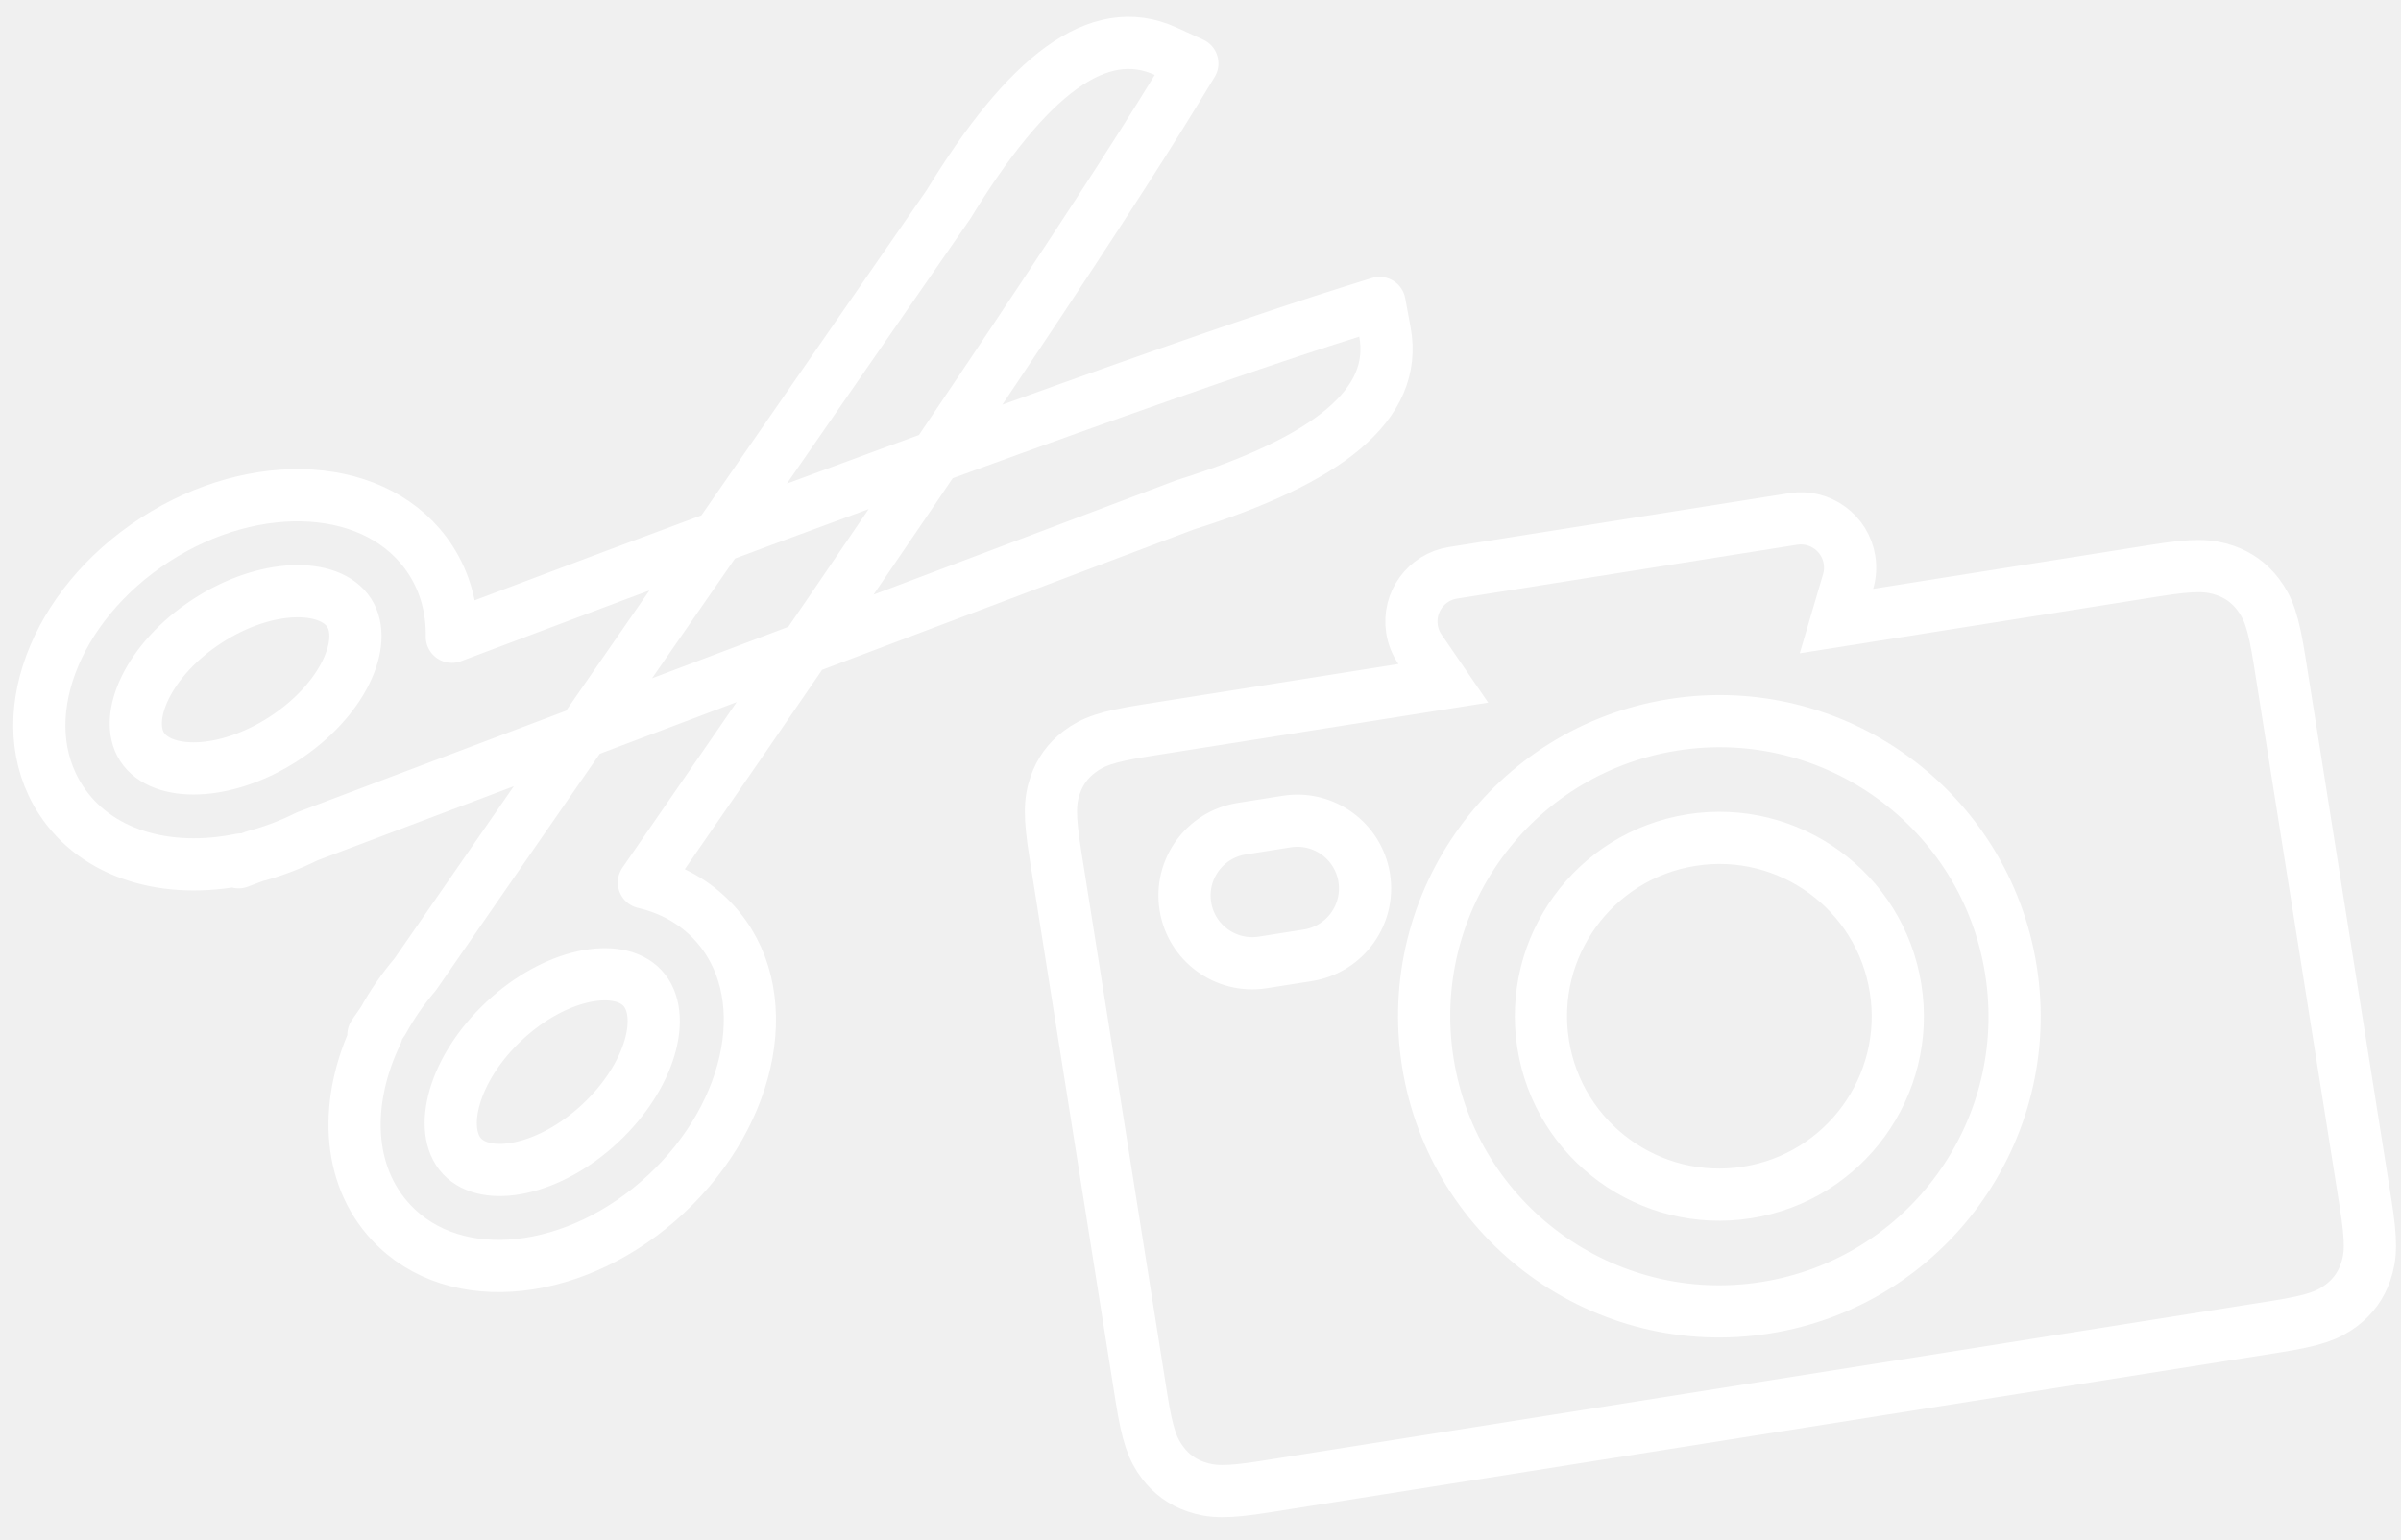
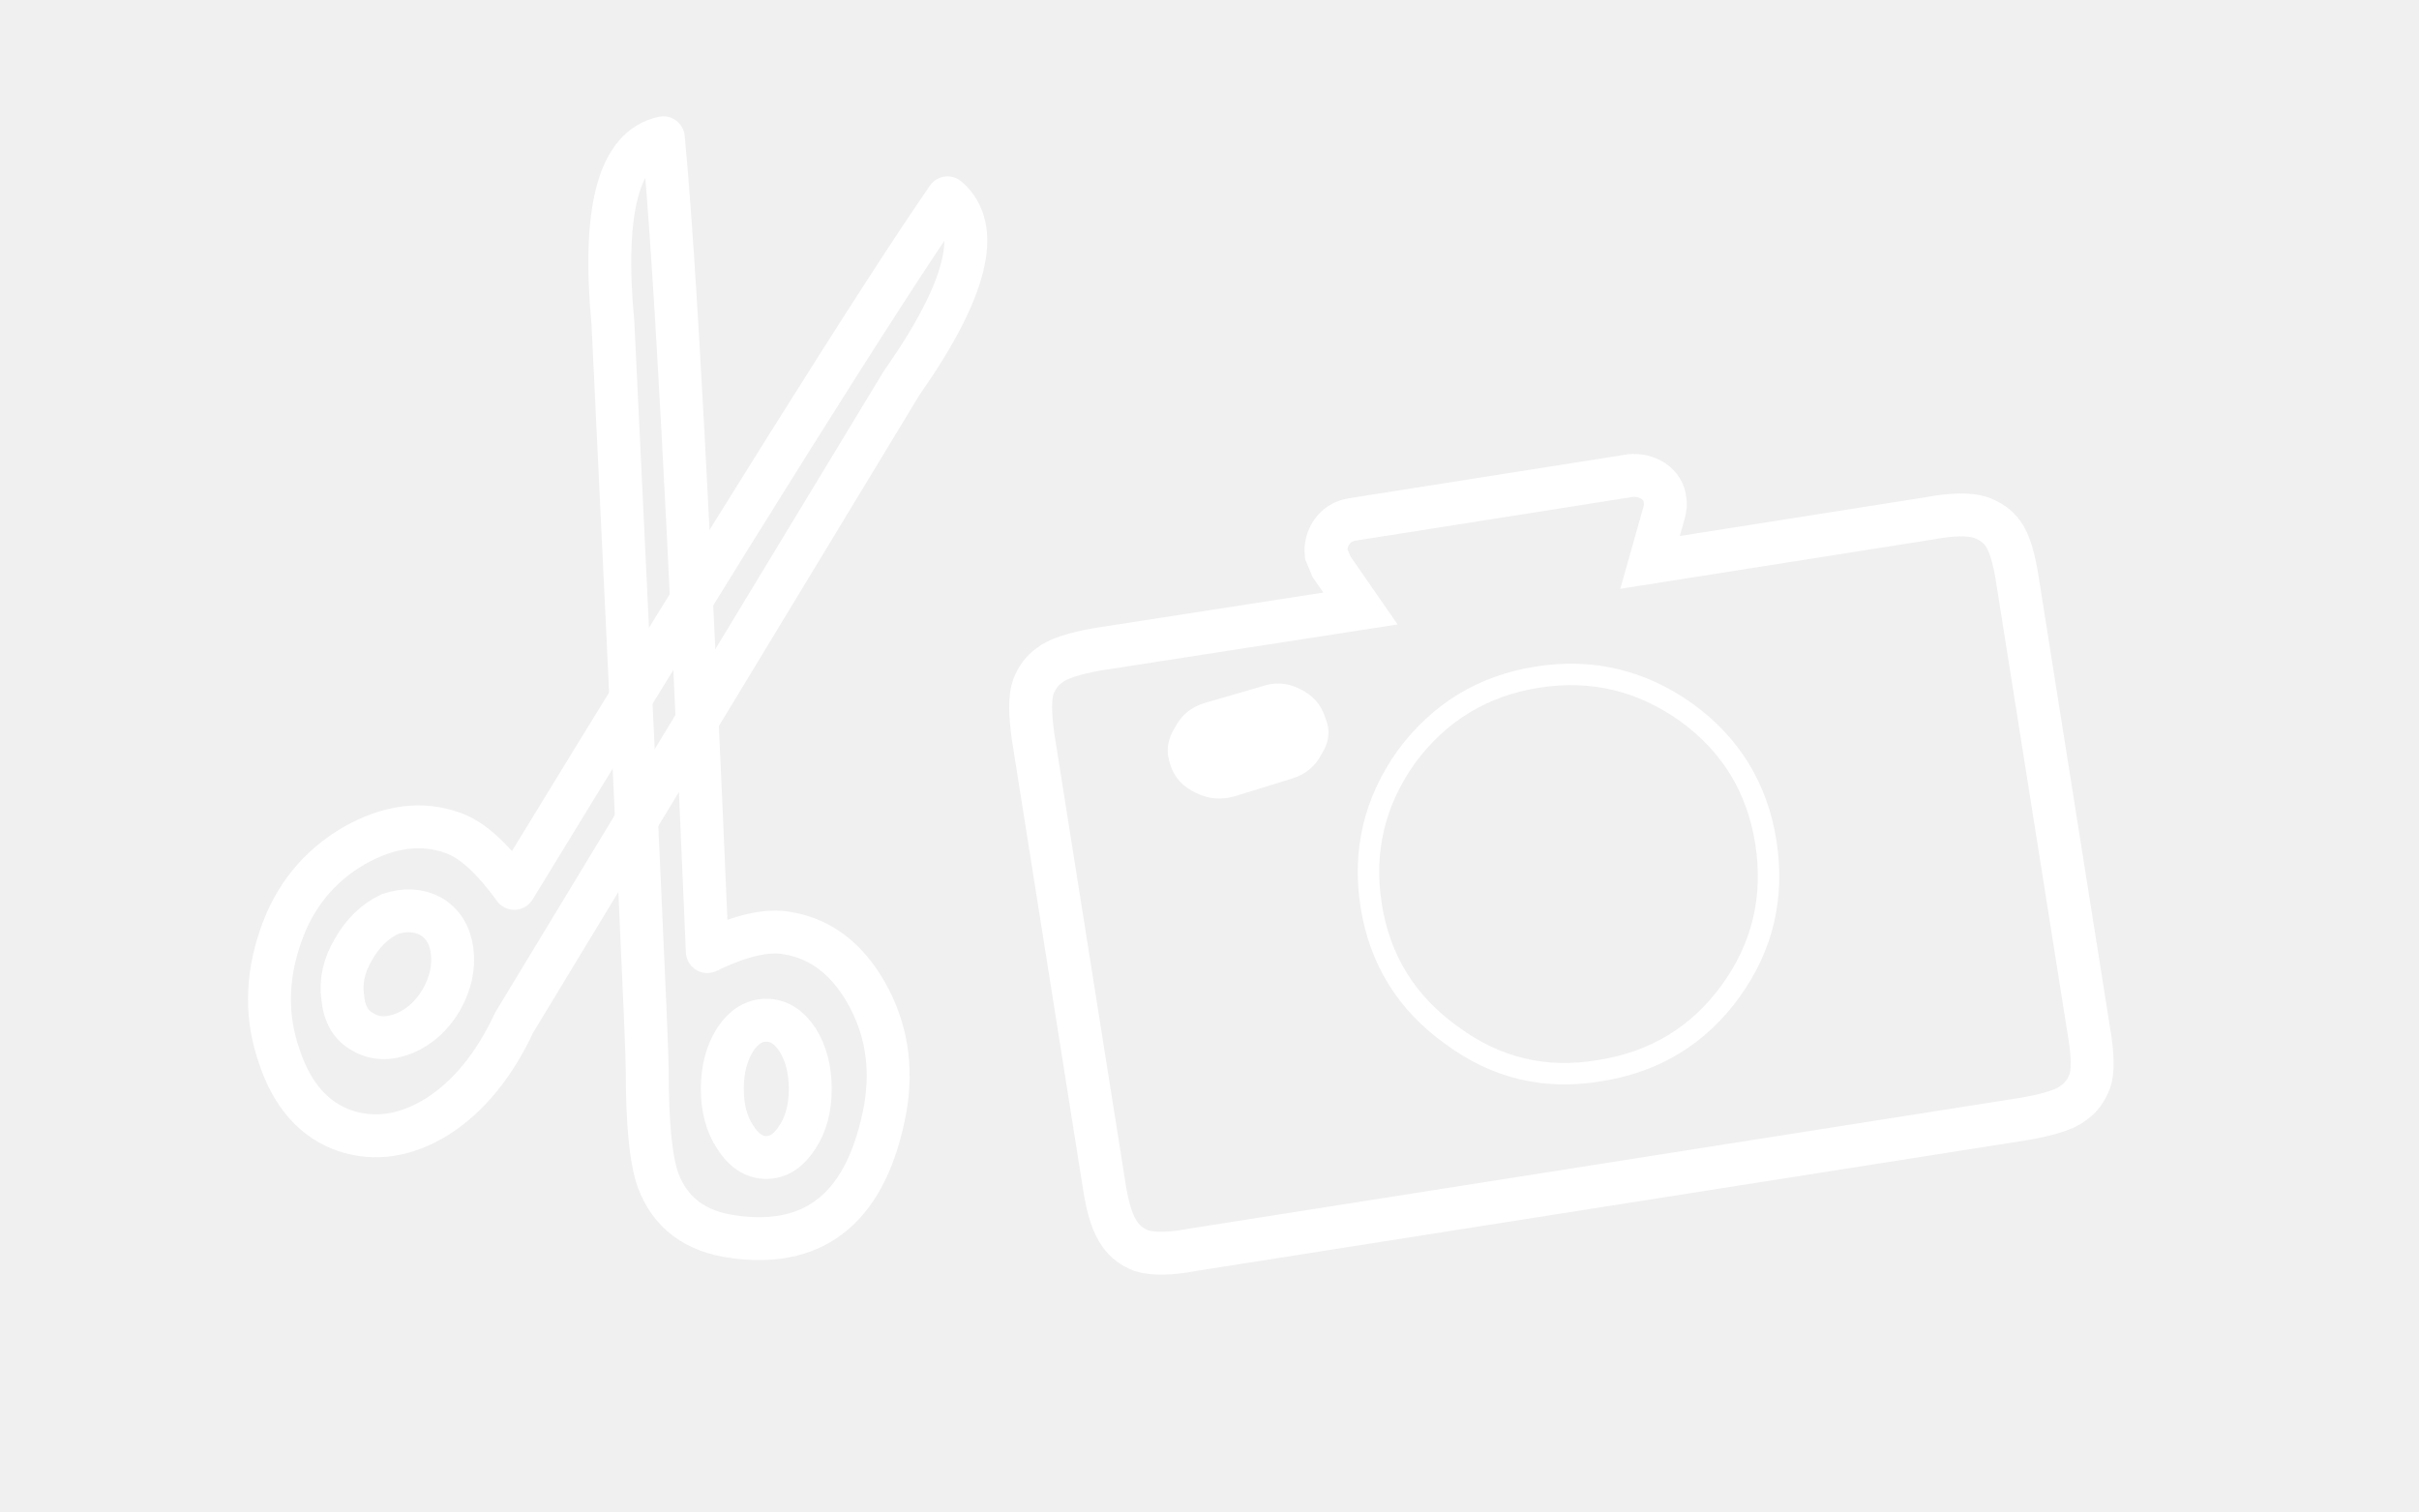
- <svg xmlns="http://www.w3.org/2000/svg" width="92px" height="59px" viewBox="0 0 92 59" version="1.1">
-   <defs />
-   <g id="interfaz-2.1" stroke="none" stroke-width="1" fill="none" fill-rule="evenodd">
-     <g id="Desktop-HD-home" transform="translate(-571, -603)" stroke="#FFFFFF" stroke-width="2">
-       <g id="modulo2-boton-copy-2" transform="translate(549, 555)">
-         <g id="icono2" transform="translate(21, 43)">
-           <g id="tijeras" transform="translate(29.63703, 27.91353) rotate(52) translate(-29.63703, -27.91353) translate(14.13703, 2.413534)" stroke-linecap="round" stroke-linejoin="round">
-             <path d="M19.908,46.966 L19.877,47.103 L19.683,46.479 C19.406,45.835 19.188,45.142 19.039,44.414 L18.767,43.541 L8.364,10.146 C6.331,4.733 6.338,1.284 8.856,-0.026 L9.857,-0.547 L10.254,0.509 C12.376,6.154 16.176,17.759 21.659,35.342 C22.486,34.674 23.448,34.263 24.487,34.172 C28.086,33.857 31.19,37.437 31.592,42.027 C31.993,46.617 29.558,50.682 25.959,50.997 C23.454,51.216 21.189,49.548 19.908,46.966 Z M25.635,47.293 C27,47.174 28.136,45.018 27.903,42.35 C27.669,39.682 26.176,37.756 24.811,37.876 C23.446,37.995 22.31,40.151 22.544,42.819 C22.777,45.487 24.27,47.413 25.635,47.293 Z M12.324,44.414 C12.176,45.142 11.958,45.835 11.681,46.479 L11.487,47.103 L11.456,46.966 C10.175,49.548 7.91,51.216 5.404,50.997 C1.805,50.682 -0.629,46.617 -0.228,42.027 C0.174,37.437 3.277,33.857 6.877,34.172 C7.916,34.263 8.878,34.674 9.705,35.342 C15.188,17.759 18.987,6.154 21.11,0.509 L21.507,-0.547 L22.508,-0.026 C25.026,1.284 25.032,4.733 23.018,10.092 L12.324,44.414 Z M5.729,47.293 C7.093,47.413 8.587,45.487 8.82,42.819 C9.053,40.151 7.917,37.995 6.552,37.876 C5.188,37.756 3.694,39.682 3.461,42.35 C3.227,45.018 4.364,47.174 5.729,47.293 Z" id="Combined-Shape" />
+ <svg xmlns="http://www.w3.org/2000/svg" xmlns:xlink="http://www.w3.org/1999/xlink" id="icono2" image-rendering="auto" baseProfile="basic" version="1.1" x="0px" y="0px" width="128" height="80">
+   <defs>
+     <g id="m" overflow="visible">
+       <g transform="matrix(1.555 0 0 1.707 0 0)">
+         <path id="Layer3_0_1_STROKES" stroke="#FFF" stroke-width="1" stroke-linejoin="miter" stroke-linecap="round" stroke-miterlimit="3" fill="none" d="M0 0L32.65 0 32.65 35.85 0 35.85Q9.1 16.9 0 0Z" />
+       </g>
+     </g>
+   </defs>
+   <g id="Scene-1" overflow="visible">
+     <g id="icono2.svgd70" transform="matrix(1.135 0 0 1.135 14.5 7.35)">
+       <g id="T2" transform="translate(-.2 2.7)">
+         <animateTransform attributeName="transform" additive="replace" type="translate" repeatCount="indefinite" dur="2.917s" keyTimes="0;.129;.129;.143;.143;.157;.157;.171;.171;.186;.186;.2;.2;.214;.214;.229;.229;.243;.243;.257;.257;.271;.271;.286;.286;.3;.3;.314;.314;.329;.329;.343;.343;.843;.843;.857;.857;.871;.871;.886;.886;.9;.9;.914;.914;.928;.928;.943;.943;.957;.957;.971;.971;.986;.986;1" values="18.15,26.65;18.15,26.65;18.247,26.735;18.247,26.735;18.255,26.769;18.255,26.769;18.168,26.692;18.168,26.692;18.199,26.705;18.199,26.705;18.207,26.799;18.207,26.799;18.282,26.808;18.282,26.808;18.26,26.864;18.26,26.864;18.263,26.769;18.263,26.769;18.26,26.814;18.26,26.814;18.233,26.805;18.233,26.805;18.163,26.893;18.163,26.893;18.186,26.837;18.186,26.837;18.257,26.802;18.257,26.802;18.235,26.822;18.235,26.822;18.131,26.704;18.131,26.704;18.15,26.65;18.15,26.65;18.247,26.735;18.247,26.735;18.255,26.769;18.255,26.769;18.168,26.692;18.168,26.692;18.199,26.705;18.199,26.705;18.207,26.799;18.207,26.799;18.282,26.808;18.282,26.808;18.26,26.864;18.26,26.864;18.263,26.769;18.263,26.769;18.26,26.814;18.26,26.814;18.233,26.805;18.233,26.805;18.163,26.893;18.163,26.893" calcMode="discrete" />
+         <animateTransform attributeName="transform" additive="sum" type="rotate" repeatCount="indefinite" dur="2.917s" keyTimes="0;.129;.129;.143;.143;.157;.157;.171;.171;.186;.186;.2;.2;.214;.214;.229;.229;.243;.243;.257;.257;.271;.271;.286;.286;.3;.3;.314;.314;.329;.329;.343;.343;.843;.843;.857;.857;.871;.871;.886;.886;.9;.9;.914;.914;.928;.928;.943;.943;.957;.957;.971;.971;.986;.986;1" values="0,0,0;0,0,0;4.212,0,0;4.212,0,0;-.255,0,0;-.255,0,0;-4.752,0,0;-4.752,0,0;-9.244,0,0;-9.244,0,0;-6.269,0,0;-6.269,0,0;-3.285,0,0;-3.285,0,0;-.302,0,0;-.302,0,0;2.471,0,0;2.471,0,0;-.302,0,0;-.302,0,0;-3.287,0,0;-3.287,0,0;-6.272,0,0;-6.272,0,0;-9.269,0,0;-9.269,0,0;-6.803,0,0;-6.803,0,0;-4.535,0,0;-4.535,0,0;-2.267,0,0;-2.267,0,0;0,0,0;0,0,0;4.212,0,0;4.212,0,0;-.255,0,0;-.255,0,0;-4.752,0,0;-4.752,0,0;-9.244,0,0;-9.244,0,0;-6.269,0,0;-6.269,0,0;-3.285,0,0;-3.285,0,0;-.302,0,0;-.302,0,0;2.471,0,0;2.471,0,0;-.302,0,0;-.302,0,0;-3.287,0,0;-3.287,0,0;-6.272,0,0;-6.272,0,0" calcMode="discrete" />
+         <animateTransform attributeName="transform" additive="sum" type="scale" repeatCount="indefinite" dur="2.917s" keyTimes="0;.157;.157;.2;.2;.271;.271;.329;.329;.871;.871;.914;.914;.986;.986;1" values="1,1;1,1;1,.999;1,.999;1,1;1,1;1,.999;1,.999;1,1;1,1;1,.999;1,.999;1,1;1,1;1,.999;1,.999" calcMode="discrete" />
+         <animateTransform attributeName="transform" additive="sum" type="translate" repeatCount="indefinite" dur="2.917s" keyTimes="0;.129;.129;.143;.143;.157;.157;.171;.171;.186;.186;.2;.2;.214;.214;.229;.229;.243;.243;.271;.271;.286;.286;.3;.3;.314;.314;.329;.329;.343;.343;.843;.843;.857;.857;.871;.871;.886;.886;.9;.9;.914;.914;.928;.928;.943;.943;.957;.957;.986;.986;1" values="-18.35,-23.95;-18.35,-23.95;-18.4,-24.1;-18.4,-24.1;-18.35,-24.15;-18.35,-24.15;-18.25,-24.05;-18.25,-24.05;-18.3,-24.05;-18.3,-24.05;-18.25,-24.15;-18.25,-24.15;-18.35,-24.1;-18.35,-24.1;-18.35,-24.15;-18.35,-24.15;-18.45,-24.1;-18.45,-24.1;-18.4,-24.1;-18.4,-24.1;-18.3,-24.2;-18.3,-24.2;-18.25,-24.15;-18.25,-24.15;-18.35,-24.2;-18.35,-24.2;-18.3,-24.2;-18.3,-24.2;-18.3,-24.15;-18.3,-24.15;-18.35,-23.95;-18.35,-23.95;-18.4,-24.1;-18.4,-24.1;-18.35,-24.15;-18.35,-24.15;-18.25,-24.05;-18.25,-24.05;-18.3,-24.05;-18.3,-24.05;-18.25,-24.15;-18.25,-24.15;-18.35,-24.1;-18.35,-24.1;-18.35,-24.15;-18.35,-24.15;-18.45,-24.1;-18.45,-24.1;-18.4,-24.1;-18.4,-24.1;-18.3,-24.2;-18.3,-24.2" calcMode="discrete" />
+         <path id="Layer8_0_1_STROKES" stroke="#FFF" stroke-width="2" stroke-linejoin="round" stroke-linecap="round" fill="none" d="M11.4 38.5Q10 41.5 7.8 42.9 5.6 44.25 3.5 43.55 1.35 42.8 .45 40.1 -.5 37.4 .5 34.5 1.45 31.7 3.95 30.25 6.35 28.9 8.5 29.65 9.85 30.1 11.4 32.25 26.9 6.85 31.6 .05 34.05 2.15 29.45 8.7L11.4 38.5Z" />
+         <path id="Layer8_0_2_STROKES" stroke="#FFF" stroke-width="2" stroke-linejoin="miter" stroke-linecap="butt" stroke-miterlimit="4" fill="none" d="M8 37.45Q7.35 38.55 6.3 39 5.2 39.45 4.35 38.95 3.5 38.5 3.4 37.3 3.25 36.2 3.9 35.1 4.55 33.95 5.6 33.45 6.65 33.1 7.5 33.55 8.35 34.05 8.5 35.15 8.65 36.3 8 37.45Z" />
+       </g>
+       <g id="T1" transform="translate(15.65 0)">
+         <animateTransform attributeName="transform" additive="replace" type="translate" repeatCount="indefinite" dur="2.917s" keyTimes="0;.129;.129;.143;.143;.157;.157;.171;.171;.186;.186;.2;.2;.214;.214;.229;.229;.243;.243;.257;.257;.271;.271;.286;.286;.3;.3;.314;.314;.329;.329;.343;.343;.843;.843;.857;.857;.871;.871;.886;.886;.9;.9;.914;.914;.928;.928;.943;.943;.957;.957;.971;.971;.986;.986;1" values="18.15,26.65;18.15,26.65;18.132,26.653;18.132,26.653;18.23,26.379;18.23,26.379;18.269,26.158;18.269,26.158;18.259,25.87;18.259,25.87;18.228,26.074;18.228,26.074;18.214,26.291;18.214,26.291;18.209,26.5;18.209,26.5;18.15,26.65;18.15,26.65;18.16,26.495;18.16,26.495;18.214,26.286;18.214,26.286;18.268,26.123;18.268,26.123;18.259,25.87;18.259,25.87;18.228,26.074;18.228,26.074;18.214,26.291;18.214,26.291;18.209,26.5;18.209,26.5;18.15,26.65;18.15,26.65;18.132,26.653;18.132,26.653;18.23,26.379;18.23,26.379;18.269,26.158;18.269,26.158;18.259,25.87;18.259,25.87;18.228,26.074;18.228,26.074;18.214,26.291;18.214,26.291;18.209,26.5;18.209,26.5;18.15,26.65;18.15,26.65;18.16,26.495;18.16,26.495;18.214,26.286;18.214,26.286;18.268,26.123;18.268,26.123" calcMode="discrete" />
+         <animateTransform attributeName="transform" additive="sum" type="rotate" repeatCount="indefinite" dur="2.917s" keyTimes="0;.129;.129;.143;.143;.157;.157;.171;.171;.186;.186;.2;.2;.214;.214;.229;.229;.243;.243;.257;.257;.271;.271;.286;.286;.3;.3;.314;.314;.329;.329;.343;.343;.843;.843;.857;.857;.871;.871;.886;.886;.9;.9;.914;.914;.928;.928;.943;.943;.957;.957;.971;.971;.986;.986;1" values="0,0,0;0,0,0;-3.453,0,0;-3.453,0,0;2.549,0,0;2.549,0,0;8.778,0,0;8.778,0,0;14.998,0,0;14.998,0,0;11.07,0,0;11.07,0,0;7.314,0,0;7.314,0,0;3.563,0,0;3.563,0,0;0,0,0;0,0,0;3.563,0,0;3.563,0,0;7.315,0,0;7.315,0,0;11.069,0,0;11.069,0,0;14.998,0,0;14.998,0,0;11.07,0,0;11.07,0,0;7.314,0,0;7.314,0,0;3.563,0,0;3.563,0,0;0,0,0;0,0,0;-3.453,0,0;-3.453,0,0;2.549,0,0;2.549,0,0;8.778,0,0;8.778,0,0;14.998,0,0;14.998,0,0;11.07,0,0;11.07,0,0;7.314,0,0;7.314,0,0;3.563,0,0;3.563,0,0;0,0,0;0,0,0;3.563,0,0;3.563,0,0;7.315,0,0;7.315,0,0;11.069,0,0;11.069,0,0" calcMode="discrete" />
+         <animateTransform attributeName="transform" additive="sum" type="scale" repeatCount="indefinite" dur="2.917s" keyTimes="0;.157;.157;.214;.214;.257;.257;.329;.329;.871;.871;.928;.928;.971;.971;1" values="1,1;1,1;1,.999;1,.999;1,1;1,1;1,.999;1,.999;1,1;1,1;1,.999;1,.999;1,1;1,1;1,.999;1,.999" calcMode="discrete" />
+         <animateTransform attributeName="transform" additive="sum" type="translate" repeatCount="indefinite" dur="2.917s" keyTimes="0;.129;.129;.143;.143;.171;.171;.186;.186;.2;.2;.214;.214;.229;.229;.243;.243;.257;.257;.271;.271;.286;.286;.3;.3;.314;.314;.329;.329;.343;.343;.843;.843;.857;.857;.886;.886;.9;.9;.914;.914;.928;.928;.943;.943;.957;.957;.971;.971;.986;.986;1" values="-2.5,-26.65;-2.5,-26.65;-2.55,-26.7;-2.55,-26.7;-2.6,-26.6;-2.6,-26.6;-2.65,-26.6;-2.65,-26.6;-2.6,-26.55;-2.6,-26.55;-2.6,-26.6;-2.6,-26.6;-2.65,-26.65;-2.65,-26.65;-2.5,-26.65;-2.5,-26.65;-2.55,-26.65;-2.55,-26.65;-2.55,-26.6;-2.55,-26.6;-2.6,-26.6;-2.6,-26.6;-2.65,-26.6;-2.65,-26.6;-2.6,-26.55;-2.6,-26.55;-2.6,-26.6;-2.6,-26.6;-2.65,-26.65;-2.65,-26.65;-2.5,-26.65;-2.5,-26.65;-2.55,-26.7;-2.55,-26.7;-2.6,-26.6;-2.6,-26.6;-2.65,-26.6;-2.65,-26.6;-2.6,-26.55;-2.6,-26.55;-2.6,-26.6;-2.6,-26.6;-2.65,-26.65;-2.65,-26.65;-2.5,-26.65;-2.5,-26.65;-2.55,-26.65;-2.55,-26.65;-2.55,-26.6;-2.55,-26.6;-2.6,-26.6;-2.6,-26.6" calcMode="discrete" />
+         <path id="Layer7_0_1_STROKES" stroke="#FFF" stroke-width="2" stroke-linejoin="miter" stroke-linecap="butt" stroke-miterlimit="4" fill="none" d="M9.35 44.3Q9.35 45.65 8.75 46.55 8.15 47.5 7.3 47.5 6.45 47.5 5.85 46.55 5.25 45.65 5.25 44.3 5.25 42.95 5.85 42 6.45 41.1 7.3 41.1 8.15 41.1 8.75 42 9.35 42.95 9.35 44.3Z" />
+         <path id="Layer7_0_2_STROKES" stroke="#FFF" stroke-width="2" stroke-linejoin="round" stroke-linecap="round" fill="none" d="M.15 8.6Q-.6 .6 2.5 -.05 3.3 8.3 4.55 37.9 6.9 36.75 8.35 37.05 10.6 37.45 11.95 39.8 13.35 42.25 12.85 45.2 11.6 52 5.8 51.2 3.1 50.85 2.25 48.55 1.75 47.15 1.75 43.45 1.75 41.75 .15 8.6Z" />
+       </g>
+       <g id="cam" transform="translate(35.25 15.65)">
+         <animateTransform attributeName="transform" additive="replace" type="translate" repeatCount="indefinite" dur="2.917s" keyTimes="0;.443;.443;.457;.457;.471;.471;.486;.486;.5;.5;.514;.514;.529;.529;.543;.543;.586;.586;.6;.6;.614;.614;.628;.628;.643;.643;1" values="42.75,48.3;42.75,48.3;42.826,48.305;42.826,48.305;42.859,48.366;42.859,48.366;42.843,48.357;42.843,48.357;42.873,48.424;42.873,48.424;42.893,48.468;42.893,48.468;42.972,48.398;42.972,48.398;42.876,48.314;42.876,48.314;42.957,48.353;42.957,48.353;42.876,48.314;42.876,48.314;42.891,48.444;42.891,48.444;42.862,48.323;42.862,48.323;42.859,48.342;42.859,48.342;42.75,48.3;42.75,48.3" calcMode="discrete" />
+         <animateTransform attributeName="transform" additive="sum" type="rotate" repeatCount="indefinite" dur="2.917s" keyTimes="0;.443;.443;.457;.457;.471;.471;.486;.486;.5;.5;.514;.514;.529;.529;.543;.543;.586;.586;.6;.6;.614;.614;.628;.628;.643;.643;1" values="0,0,0;0,0,0;1.303,0,0;1.303,0,0;2.794,0,0;2.794,0,0;4.285,0,0;4.285,0,0;5.775,0,0;5.775,0,0;7.267,0,0;7.267,0,0;8.759,0,0;8.759,0,0;10.231,0,0;10.231,0,0;10.065,0,0;10.065,0,0;10.231,0,0;10.231,0,0;7.547,0,0;7.547,0,0;5.031,0,0;5.031,0,0;2.515,0,0;2.515,0,0;0,0,0;0,0,0" calcMode="discrete" />
+         <animateTransform attributeName="transform" additive="sum" type="scale" repeatCount="indefinite" dur="2.917s" keyTimes="0;.471;.471;.628;.628;1" values="1,1;1,1;1,.999;1,.999;1,1;1,1" calcMode="discrete" />
+         <animateTransform attributeName="transform" additive="sum" type="translate" repeatCount="indefinite" dur="2.917s" keyTimes="0;.443;.443;.457;.457;.471;.471;.5;.5;.514;.514;.529;.529;.543;.543;.586;.586;.6;.6;.614;.614;.628;.628;.643;.643;1" values="-7.5,-32.65;-7.5,-32.65;-7.6,-32.7;-7.6,-32.7;-7.6,-32.8;-7.6,-32.8;-7.6,-32.75;-7.6,-32.75;-7.6,-32.8;-7.6,-32.8;-7.65,-32.75;-7.65,-32.75;-7.65,-32.65;-7.65,-32.65;-7.7,-32.6;-7.7,-32.6;-7.65,-32.65;-7.65,-32.65;-7.7,-32.8;-7.7,-32.8;-7.65,-32.7;-7.65,-32.7;-7.65,-32.75;-7.65,-32.75;-7.5,-32.65;-7.5,-32.65" calcMode="discrete" />
+         <path id="Layer4_0_1_STROKES" stroke="#FFF" stroke-width="2" stroke-linejoin="miter" stroke-linecap="butt" stroke-miterlimit="4" fill="none" d="M14.05 4.3L15.4 6.25 3.15 8.15Q1.45 8.45 .9 8.9 .4 9.25 .15 9.9 -.1 10.6 .15 12.3L3.45 33.15Q3.7 34.8 4.2 35.45 4.55 35.95 5.2 36.2 6.05 36.45 7.6 36.15L46.35 30.05Q48.1 29.75 48.65 29.3 49.15 28.95 49.4 28.3 49.65 27.6 49.35 25.9L46.05 5.05Q45.8 3.35 45.35 2.75 45 2.25 44.3 2 43.5 1.75 41.9 2.05L28.9 4.1 29.55 1.8Q29.65 1.45 29.6 1.2 29.55 .65 29.05 .3 28.55 0 28 .05L15 2.1Q14.4 2.2 14.05 2.7 13.75 3.15 13.8 3.7L14.05 4.3Z" />
+         <path id="Layer5_0_1_STROKES" stroke="#FFF" stroke-width="1" stroke-linejoin="miter" stroke-linecap="butt" stroke-miterlimit="4" fill="none" d="M26.55 27.8Q30.4 27.2 32.65 24.1 34.9 21 34.3 17.15 33.7 13.35 30.6 11.1 27.45 8.85 23.65 9.45 19.85 10.05 17.55 13.15 15.3 16.3 15.9 20.1 16.5 23.9 19.65 26.15 22.75 28.45 26.55 27.8Z" />
+         <g transform="matrix(.991 -.135 .135 .991 0 0)" id="Layer6_0_FILL">
+           <path fill="#FFF" stroke="none" d="M9.35 11.25L6.65 11.65Q5.65 11.8 5.1 12.6 4.45 13.35 4.65 14.3 4.8 15.2 5.65 15.75 6.45 16.3 7.45 16.15L10.15 15.7Q11.15 15.55 11.7 14.75 12.35 14 12.1 13.1 11.95 12.15 11.1 11.6 10.3 11.05 9.35 11.25Z" />
+         </g>
+       </g>
+       <g display="none">
+         <use xlink:href="#m" transform="translate(59.6 18.3)">
+           <animateTransform attributeName="transform" additive="replace" type="translate" repeatCount="indefinite" dur="2.917s" keyTimes="0;.543;.543;.557;.557;.571;.571;.586;.586;1" values="59.6,18.3;59.6,18.3;62.35,18.3;62.35,18.3;65.05,18.3;65.05,18.3;67.8,18.3;67.8,18.3;70.5,18.3;70.5,18.3" calcMode="discrete" />
+         </use>
+         <animate attributeName="display" repeatCount="indefinite" dur="2.917s" keyTimes="0;.529;.6;1" values="none;inline;none;none" />
+         <animate attributeName="mask" repeatCount="indefinite" dur="2.917s" keyTimes="0;.529;.6;1" values="none;url(#mask_);none;none" />
+       </g>
+       <g display="none">
+         <use xlink:href="#m" transform="matrix(.363 -.932 .932 .363 44.8 33.45)">
+           <animateTransform attributeName="transform" additive="replace" type="translate" repeatCount="indefinite" dur="2.917s" keyTimes="0;.543;.543;.557;.557;.571;.571;.586;.586;1" values="63.171,35.693;63.171,35.693;65.011,32.781;65.011,32.781;66.764,29.763;66.764,29.763;68.542,26.878;68.542,26.878;70.221,23.793;70.221,23.793" calcMode="discrete" />
+           <animateTransform attributeName="transform" additive="sum" type="rotate" repeatCount="indefinite" dur="2.917s" keyTimes="0;.543;.543;.586;.586;1" values="-68.738,0,0;-68.738,0,0;-68.722,0,0;-68.722,0,0;-68.738,0,0;-68.738,0,0" calcMode="discrete" />
+           <animateTransform attributeName="transform" additive="sum" type="scale" repeatCount="indefinite" dur="2.917s" keyTimes="0;.543;.543;.586;.586;1" values="1,.999;1,.999;.998,.998;.998,.998;1,.999;1,.999" calcMode="discrete" />
+           <animateTransform attributeName="transform" additive="sum" type="translate" repeatCount="indefinite" dur="2.917s" keyTimes="0;.543;.543;.557;.557;.571;.571;.586;.586;1" values="-4.6,-18;-4.6,-18;-4.65,-18.1;-4.65,-18.1;-4.65,-18.05;-4.65,-18.05;-4.6,-18.1;-4.6,-18.1;-4.6,-18;-4.6,-18" calcMode="discrete" />
+         </use>
+         <animate attributeName="display" repeatCount="indefinite" dur="2.917s" keyTimes="0;.529;.6;1" values="none;inline;none;none" />
+         <animate attributeName="mask" repeatCount="indefinite" dur="2.917s" keyTimes="0;.529;.6;1" values="none;url(#mask_);none;none" />
+       </g>
+       <g display="none">
+         <use xlink:href="#m" transform="matrix(-.78 .626 -.626 -.78 74.45 46.25)">
+           <animateTransform attributeName="transform" additive="replace" type="translate" repeatCount="indefinite" dur="2.917s" keyTimes="0;.543;.543;.557;.557;.571;.571;.586;.586;1" values="59.637,35.197;59.637,35.197;58.089,38.367;58.089,38.367;56.389,41.367;56.389,41.367;54.747,44.447;54.747,44.447;52.917,47.489;52.917,47.489" calcMode="discrete" />
+           <animateTransform attributeName="transform" additive="sum" type="rotate" repeatCount="indefinite" dur="2.917s" keyTimes="0;.543;.543;.586;.586;1" values="141.263,0,0;141.263,0,0;141.367,0,0;141.367,0,0;141.263,0,0;141.263,0,0" calcMode="discrete" />
+           <animateTransform attributeName="transform" additive="sum" type="scale" repeatCount="indefinite" dur="2.917s" keyTimes="0;.543;.543;.586;.586;1" values=".998,.998;.998,.998;.997,.997;.997,.997;.998,.998;.998,.998" calcMode="discrete" />
+           <animateTransform attributeName="transform" additive="sum" type="translate" repeatCount="indefinite" dur="2.917s" keyTimes="0;.543;.543;.571;.571;.586;.586;1" values="-4.6,-17.85;-4.6,-17.85;-4.65,-17.75;-4.65,-17.75;-4.6,-17.8;-4.6,-17.8;-4.65,-17.9;-4.65,-17.9" calcMode="discrete" />
+         </use>
+         <animate attributeName="display" repeatCount="indefinite" dur="2.917s" keyTimes="0;.529;.6;1" values="none;inline;none;none" />
+         <animate attributeName="mask" repeatCount="indefinite" dur="2.917s" keyTimes="0;.529;.6;1" values="none;url(#mask_);none;none" />
+       </g>
+       <mask id="mask_">
+         <g>
+           <g display="none">
+             <g id="icono2.svg_1.37">
+               <g>
+                 <g id="Layer1_0_FILL">
+                   <path fill="#FFF" stroke="none" d="M56.15 44.1Q58.85 46.8 62.7 46.8 66.55 46.8 69.25 44.1 71.95 41.4 71.95 37.55 71.95 33.7 69.25 31 66.55 28.3 62.7 28.3 58.85 28.3 56.15 31 53.45 33.7 53.45 37.55 53.45 41.4 56.15 44.1Z" fill-opacity="1" />
+                 </g>
+                 <path id="Layer1_0_1_STROKES" stroke="#FFF" stroke-width=".1" stroke-linejoin="miter" stroke-linecap="round" stroke-miterlimit="3" fill="none" d="M71.95 37.55Q71.95 41.4 69.25 44.1 66.55 46.8 62.7 46.8 58.85 46.8 56.15 44.1 53.45 41.4 53.45 37.55 53.45 33.7 56.15 31 58.85 28.3 62.7 28.3 66.55 28.3 69.25 31 71.95 33.7 71.95 37.55Z" stroke-opacity="1" />
+               </g>
+             </g>
+             <animate attributeName="display" repeatCount="indefinite" dur="2.917s" keyTimes="0;.529;.6;1" values="none;inline;none;none" />
          </g>
-           <path d="M57.499,28.348 L58.178,29.777 L46.597,29.777 C45.123,29.777 44.564,29.885 43.988,30.193 C43.51,30.449 43.141,30.818 42.886,31.295 C42.578,31.871 42.47,32.43 42.47,33.905 L42.47,54.995 C42.47,56.47 42.578,57.029 42.886,57.605 C43.141,58.083 43.51,58.451 43.988,58.707 C44.564,59.015 45.123,59.123 46.597,59.123 L85.835,59.123 C87.31,59.123 87.869,59.015 88.445,58.707 C88.923,58.451 89.291,58.083 89.547,57.605 C89.855,57.029 89.963,56.47 89.963,54.995 L89.963,33.905 C89.963,32.43 89.855,31.871 89.547,31.295 C89.291,30.818 88.923,30.449 88.445,30.193 C87.869,29.885 87.31,29.777 85.835,29.777 L73.43,29.777 L74.109,28.348 C74.228,28.098 74.29,27.825 74.29,27.54 C74.29,26.498 73.445,25.653 72.403,25.653 L59.205,25.653 C58.163,25.653 57.318,26.498 57.318,27.54 C57.318,27.825 57.38,28.098 57.499,28.348 Z M66.629,55.349 C60.382,55.349 55.318,50.285 55.318,44.038 C55.318,37.791 60.382,32.727 66.629,32.727 C72.876,32.727 77.94,37.791 77.94,44.038 C77.94,50.285 72.876,55.349 66.629,55.349 Z M66.629,50.874 C70.404,50.874 73.465,47.813 73.465,44.038 C73.465,40.262 70.404,37.201 66.629,37.201 C62.853,37.201 59.792,40.262 59.792,44.038 C59.792,47.813 62.853,50.874 66.629,50.874 Z M49.674,34.073 L51.423,34.073 C52.856,34.073 54.018,35.235 54.018,36.668 C54.018,38.101 52.856,39.263 51.423,39.263 L49.674,39.263 C48.241,39.263 47.079,38.101 47.079,36.668 C47.079,35.235 48.241,34.073 49.674,34.073 Z" id="Combined-Shape" transform="translate(66.21629, 42.38792) rotate(-9) translate(-66.21629, -42.38792) " />
        </g>
+       </mask>
+       <g display="none">
+         <g id="flash" transform="translate(43.3 26.4)">
+           <animateTransform attributeName="transform" additive="replace" type="translate" repeatCount="indefinite" dur="2.917s" keyTimes="0;.543;.543;.557;.557;.571;.571;.586;.586;.6;.6;.614;.614;.628;.628;.643;.643;.657;.657;.671;.671;.686;.686;.7;.7;1" values="46.7,29.8;46.7,29.8;46.749,29.974;46.749,29.974;46.799,29.899;46.799,29.899;46.848,29.998;46.848,29.998;46.799,30.048;46.799,30.048;46.998,30.048;46.998,30.048;47.047,30.147;47.047,30.147;47.147,30.197;47.147,30.197;47.147,30.247;47.147,30.247;47.195,30.345;47.195,30.345;47.296,30.396;47.296,30.396;47.295,30.445;47.295,30.445;47.043,30.143;47.043,30.143" calcMode="discrete" />
+           <animateTransform attributeName="transform" additive="sum" type="scale" repeatCount="indefinite" dur="2.917s" keyTimes="0;.543;.543;.557;.557;.571;.571;.586;.586;.6;.6;.614;.614;.628;.628;.643;.643;.657;.657;.671;.671;.686;.686;.7;.7;1" values="1,1;1,1;1.493,1.493;1.493,1.493;1.985,1.985;1.985,1.985;2.478,2.478;2.478,2.478;2.97,2.97;2.97,2.97;3.463,3.463;3.463,3.463;3.956,3.956;3.956,3.956;4.448,4.448;4.448,4.448;4.941,4.941;4.941,4.941;5.433,5.433;5.433,5.433;5.926,5.926;5.926,5.926;6.419,6.419;6.419,6.419;6.911,6.911;6.911,6.911" calcMode="discrete" />
+           <animateTransform attributeName="transform" additive="sum" type="translate" repeatCount="indefinite" dur="2.917s" keyTimes="0;.543;.543;.557;.557;.586;.586;.6;.6;1" values="-3.4,-3.4;-3.4,-3.4;-3.45,-3.5;-3.45,-3.5;-3.45,-3.45;-3.45,-3.45;-3.4,-3.45;-3.4,-3.45;-3.45,-3.45;-3.45,-3.45" calcMode="discrete" />
+           <animate attributeName="opacity" repeatCount="indefinite" dur="2.917s" keyTimes="0;.543;.543;.557;.557;.571;.571;.586;.586;.6;.6;.614;.614;.628;.628;.643;.643;.657;.657;.671;.671;.686;.686;.7;.7;1" values="1;1;.92;.92;.83;.83;.75;.75;.67;.67;.58;.58;.5;.5;.42;.42;.33;.33;.25;.25;.17;.17;.08;.08;0;0" calcMode="discrete" />
+           <path fill="#FFF" stroke="none" d="M5.8 5.8Q6.8 4.8 6.8 3.4 6.8 2 5.8 1 4.8 0 3.4 0 2 0 1 1 0 2 0 3.4 0 4.8 1 5.8 2 6.8 3.4 6.8 4.8 6.8 5.8 5.8Z" />
+         </g>
+         <animate attributeName="display" repeatCount="indefinite" dur="2.917s" keyTimes="0;.529;.714;1" values="none;inline;none;none" />
      </g>
    </g>
  </g>
</svg>
